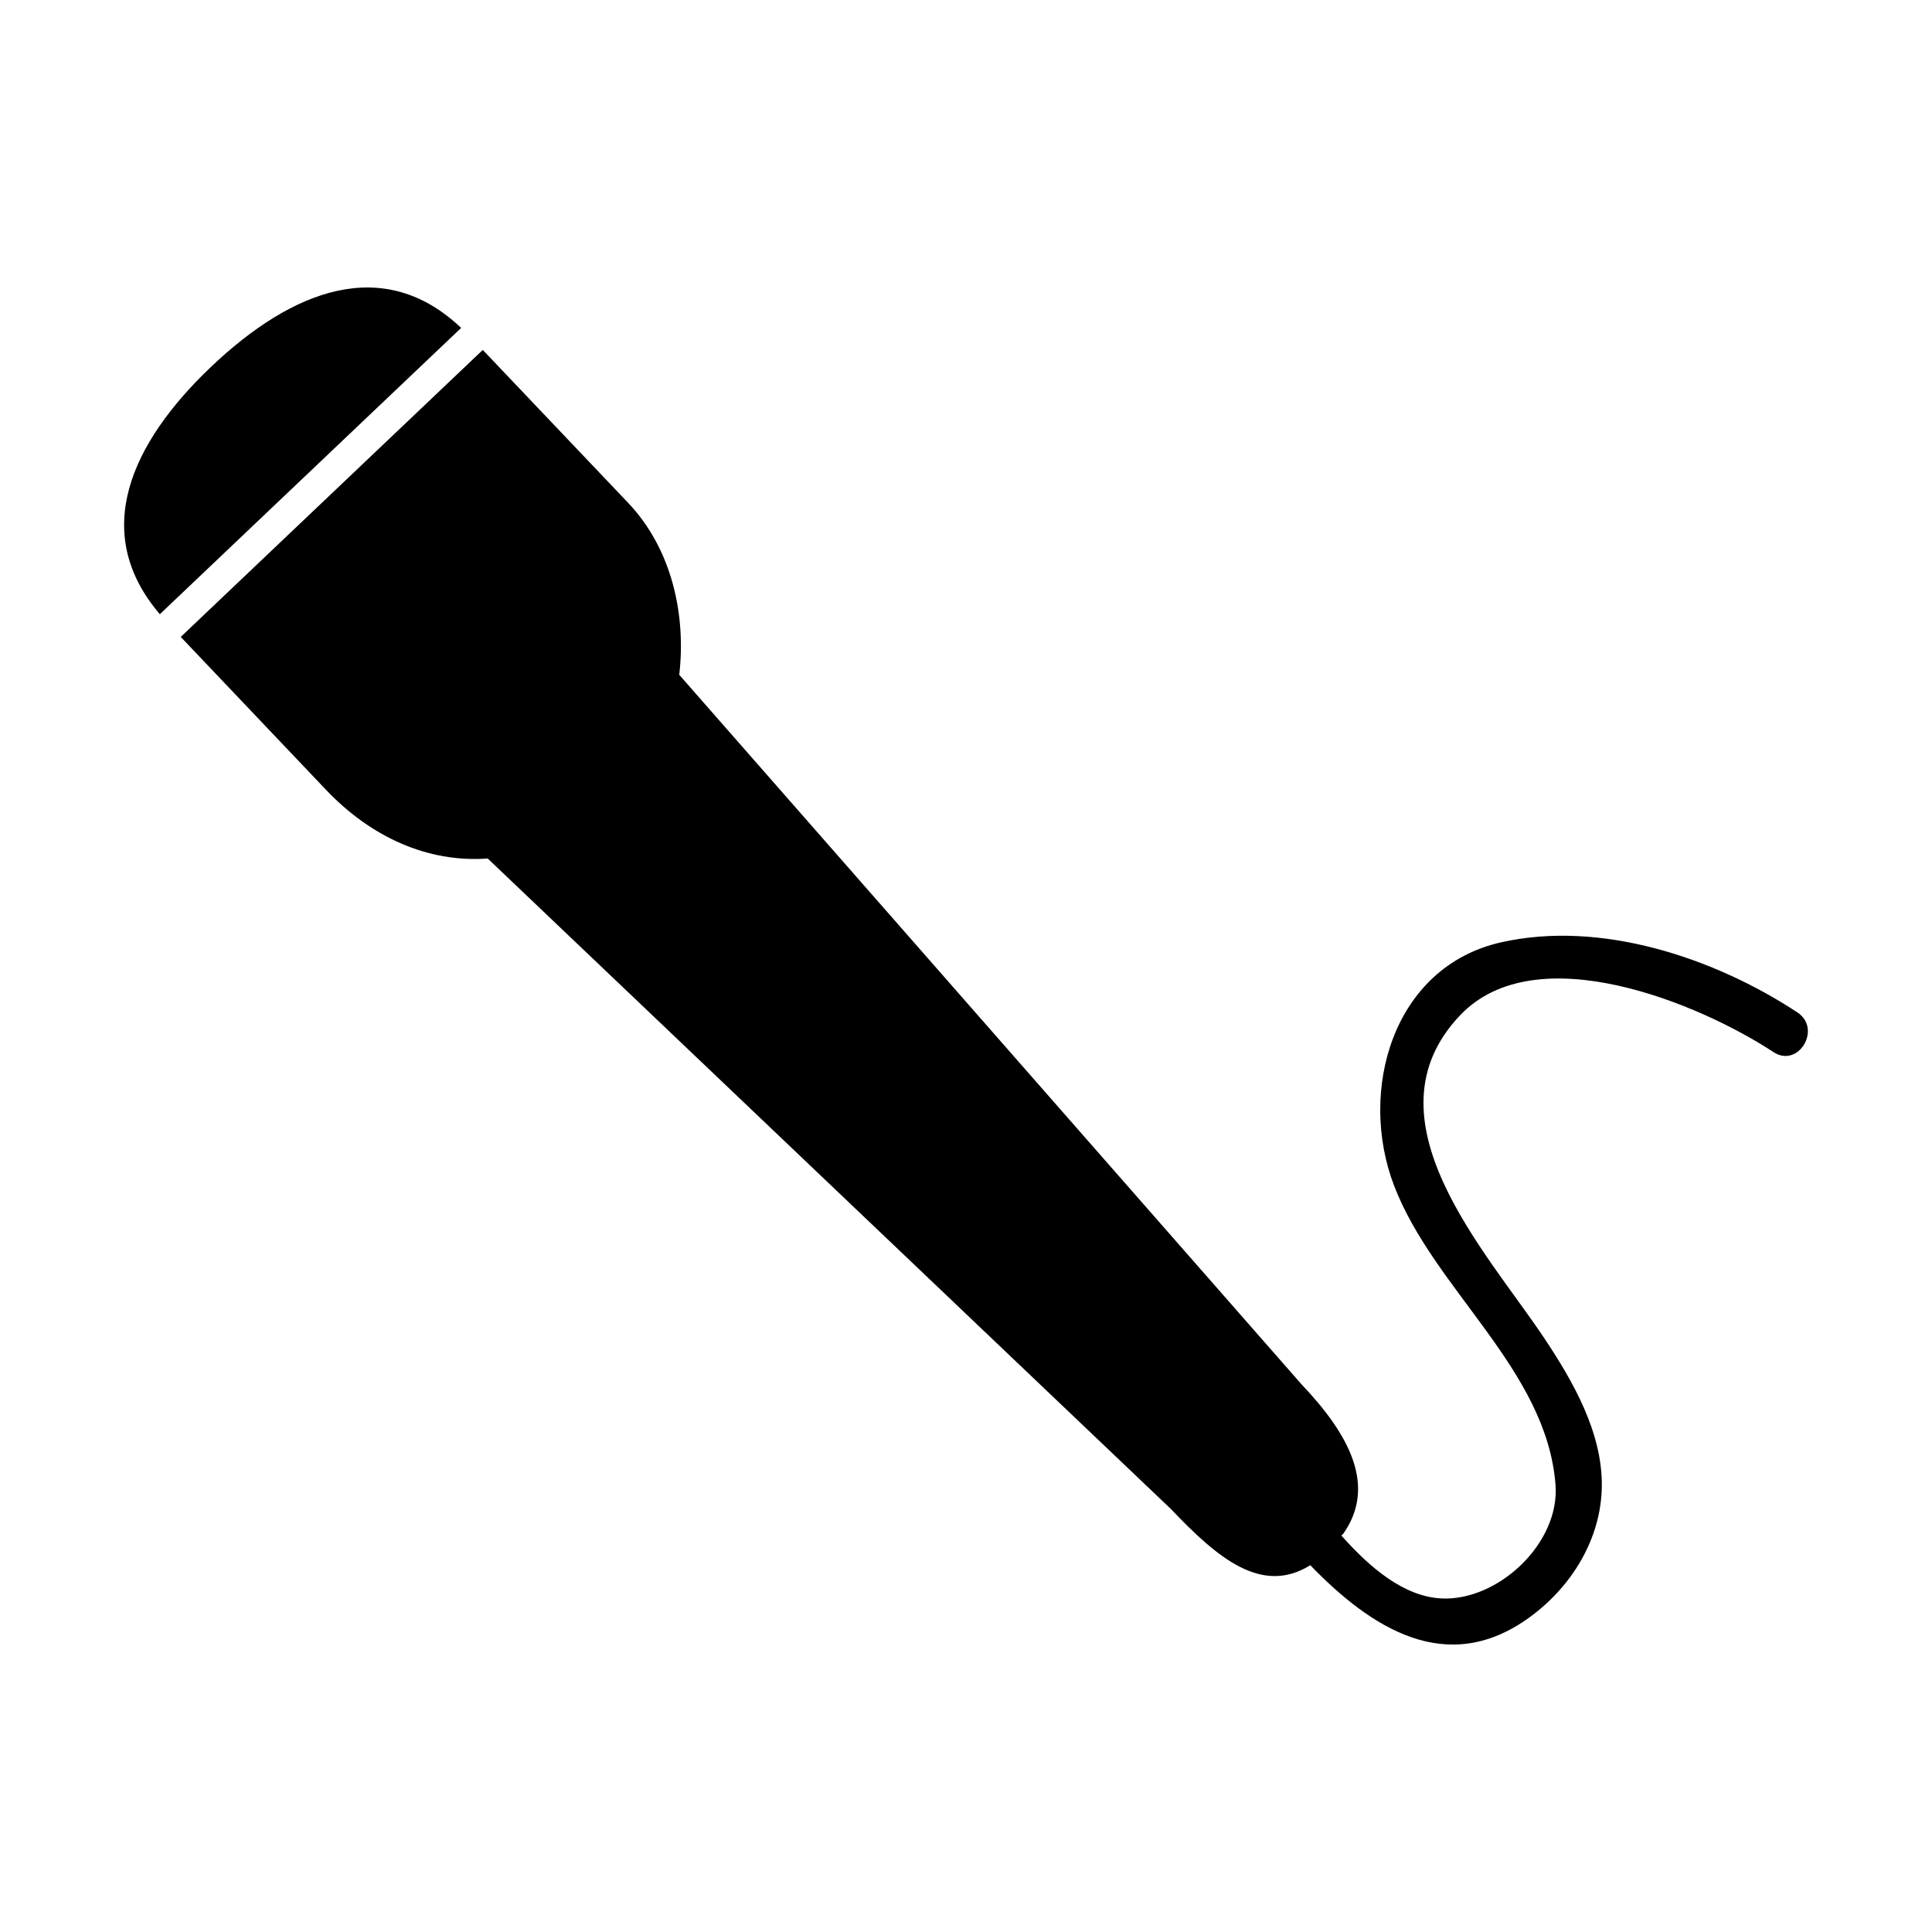
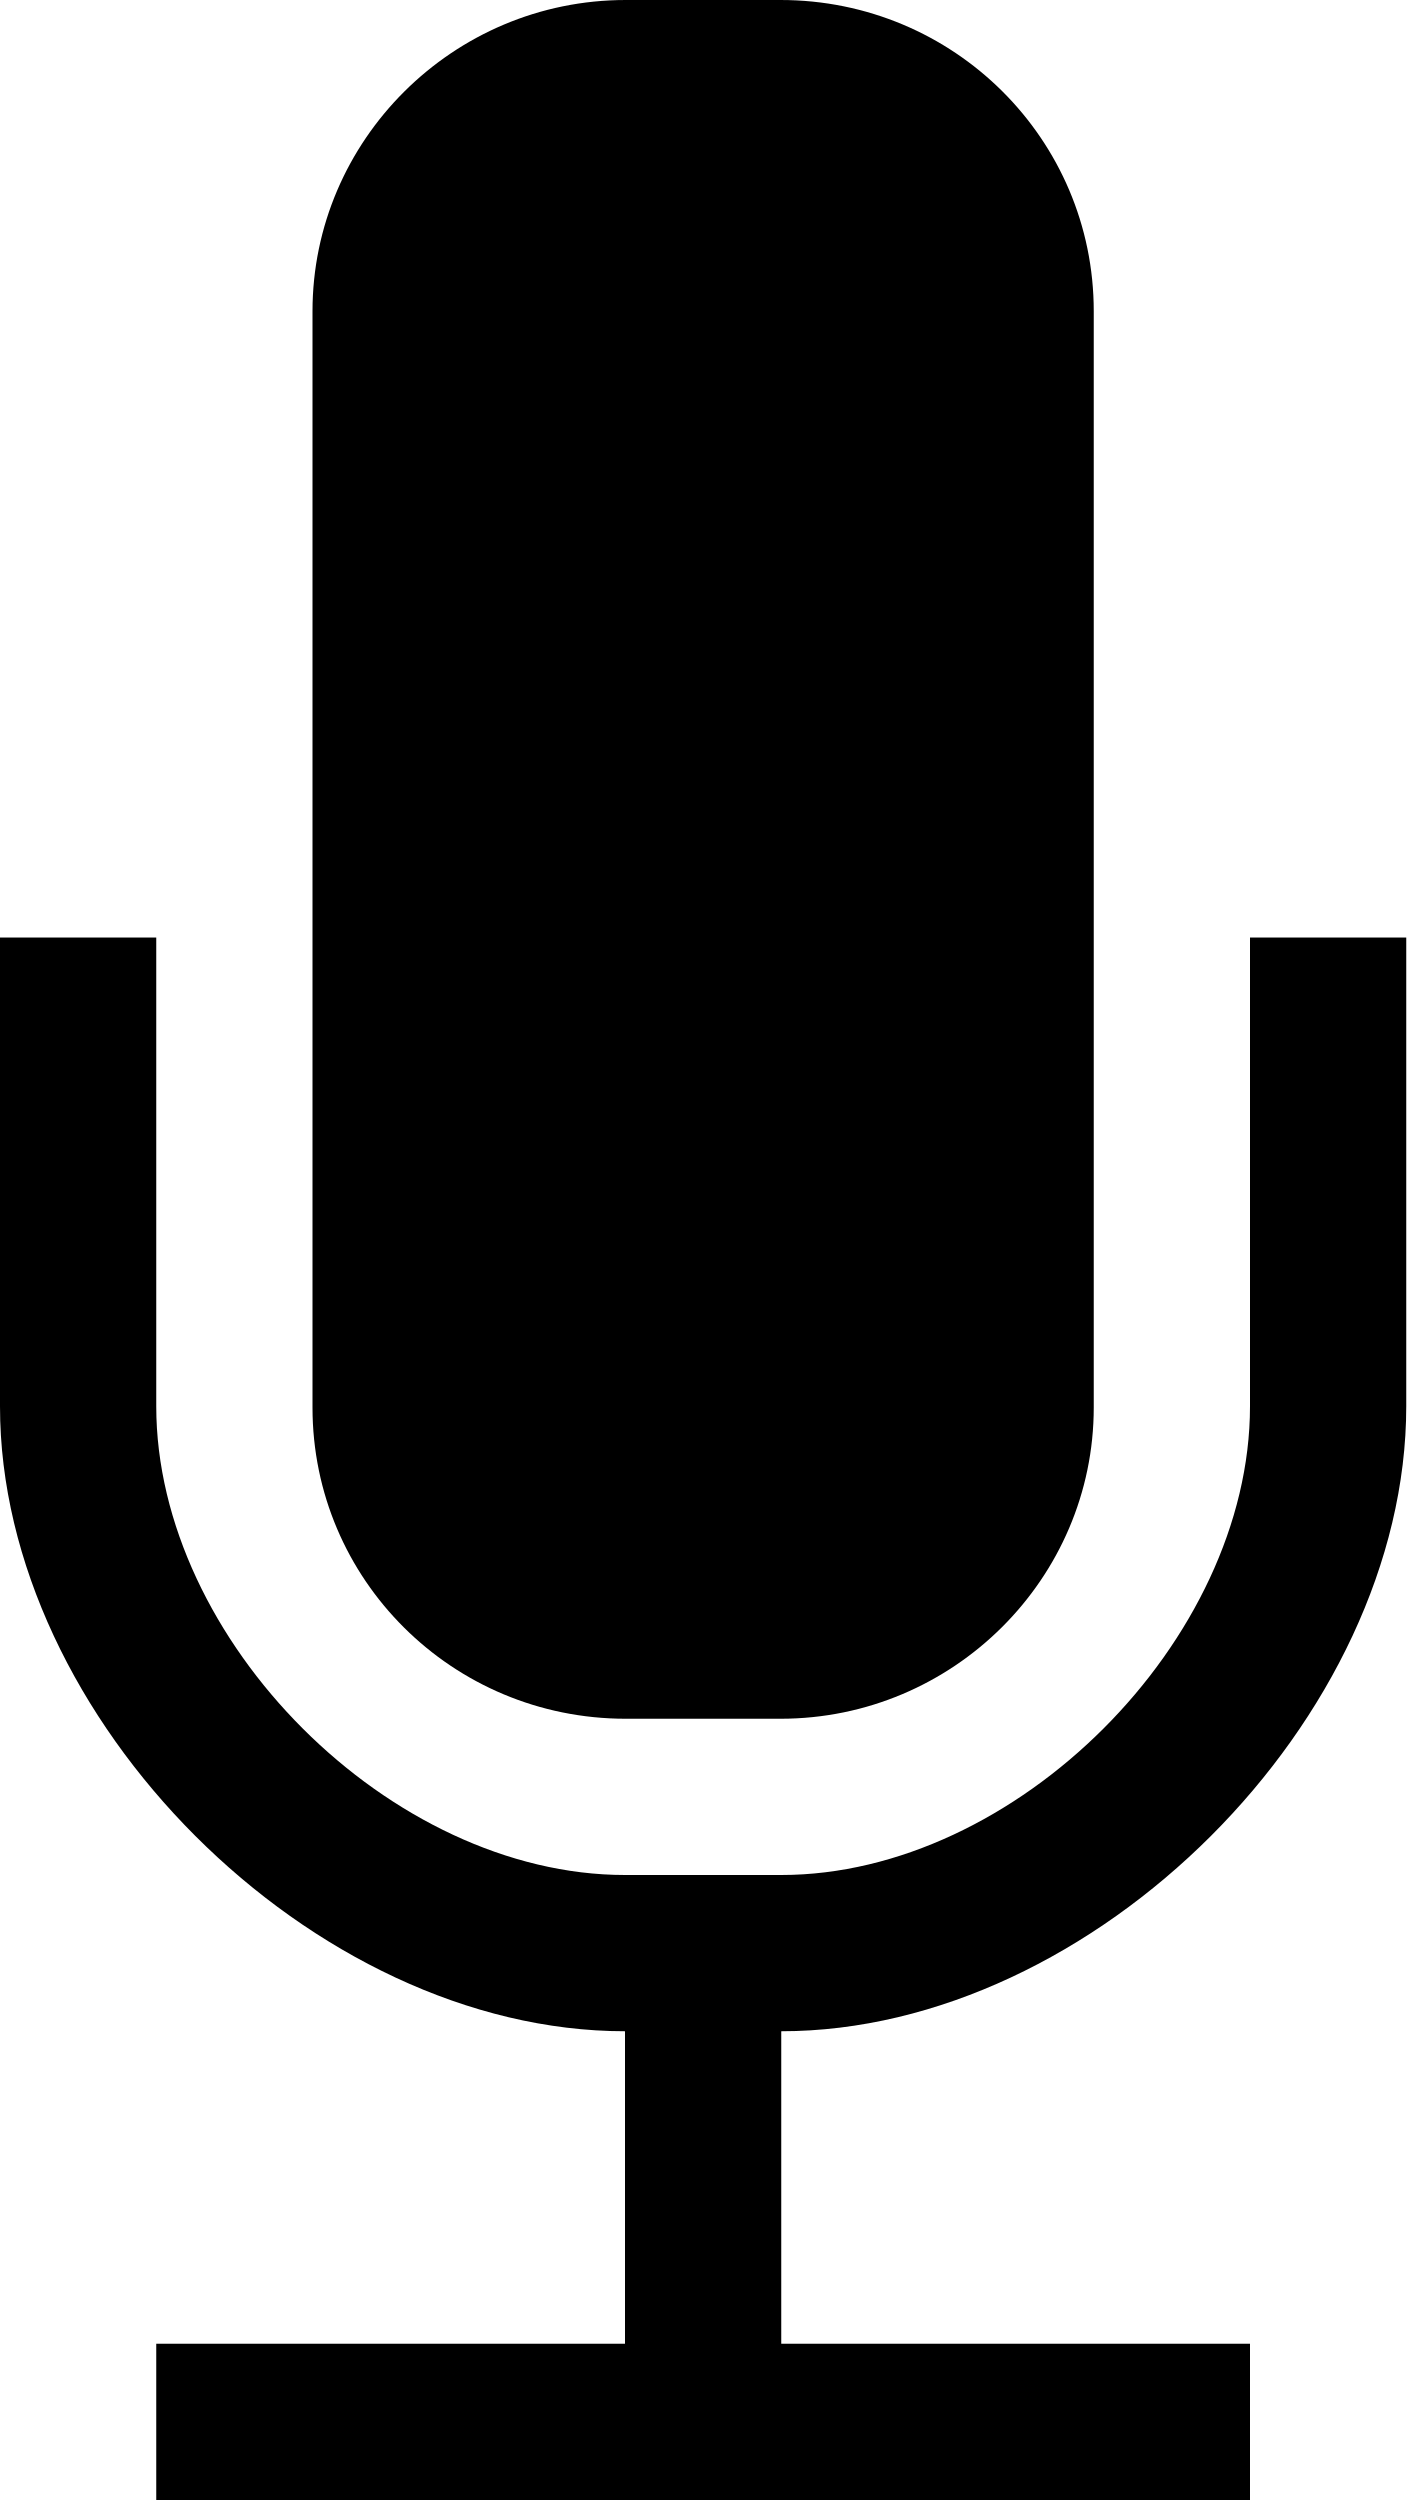
- <svg xmlns="http://www.w3.org/2000/svg" version="1.1" id="micIcon" x="0px" y="0px" width="100px" height="100px" viewBox="0 0 100 100" enable-background="new 0 0 100 100" xml:space="preserve">
-   <g id="Layer_7">
-     <path d="M23.869,16.973L8.274,31.791c-3.606-4.211-1.522-8.838,2.661-12.814C15.119,15.002,19.846,13.156,23.869,16.973z    M93.029,52.4c-4.307-2.833-10.174-4.785-15.326-3.627c-5.622,1.264-7.426,7.697-5.544,12.6c2.069,5.391,7.891,9.508,8.354,15.473   c0.236,3.045-2.984,6.035-5.908,5.889c-1.937-0.098-3.682-1.575-5.176-3.254l0.103-0.1c1.737-2.482,0.286-5.146-2.148-7.709   L35.158,34.928c0.355-3.066-0.357-6.492-2.649-8.904l-7.52-7.912L9.355,32.967l7.52,7.914c2.316,2.438,5.258,3.783,8.369,3.555   l35.365,33.673c2.43,2.558,4.692,4.445,7.185,2.923l0.022-0.021c3.129,3.236,7.057,5.812,11.332,2.716   c2.19-1.584,3.735-4.068,3.762-6.816c0.027-2.781-1.504-5.438-2.994-7.67c-2.979-4.465-9.441-11.342-4.333-16.699   c3.925-4.115,12.362-0.615,16.211,1.914C93.084,55.303,94.32,53.248,93.029,52.4z" />
-   </g>
+ <svg xmlns="http://www.w3.org/2000/svg" id="micIcon" width="9" height="16" viewBox="0 0 9 16" enable-background="new 0 0 9 16">
+   <path d="M8,9c0,1.5-1.5,3-3,3H4c-1.5,0-3-1.5-3-3V6H0v3c0,2,2,4,4,4v2H1v1h7v-1H5v-2c2,0,4-2,4-4V6H8V9z" />
+   <path d="M4.995,11C6.103,11,7,10.1,7,9.008V1.992C7,0.892,6.106,0,4.995,0h-0.99C2.897,0,2,0.9,2,1.992v7.016   C2,10.108,2.894,11,4.005,11H4.995z" />
</svg>
